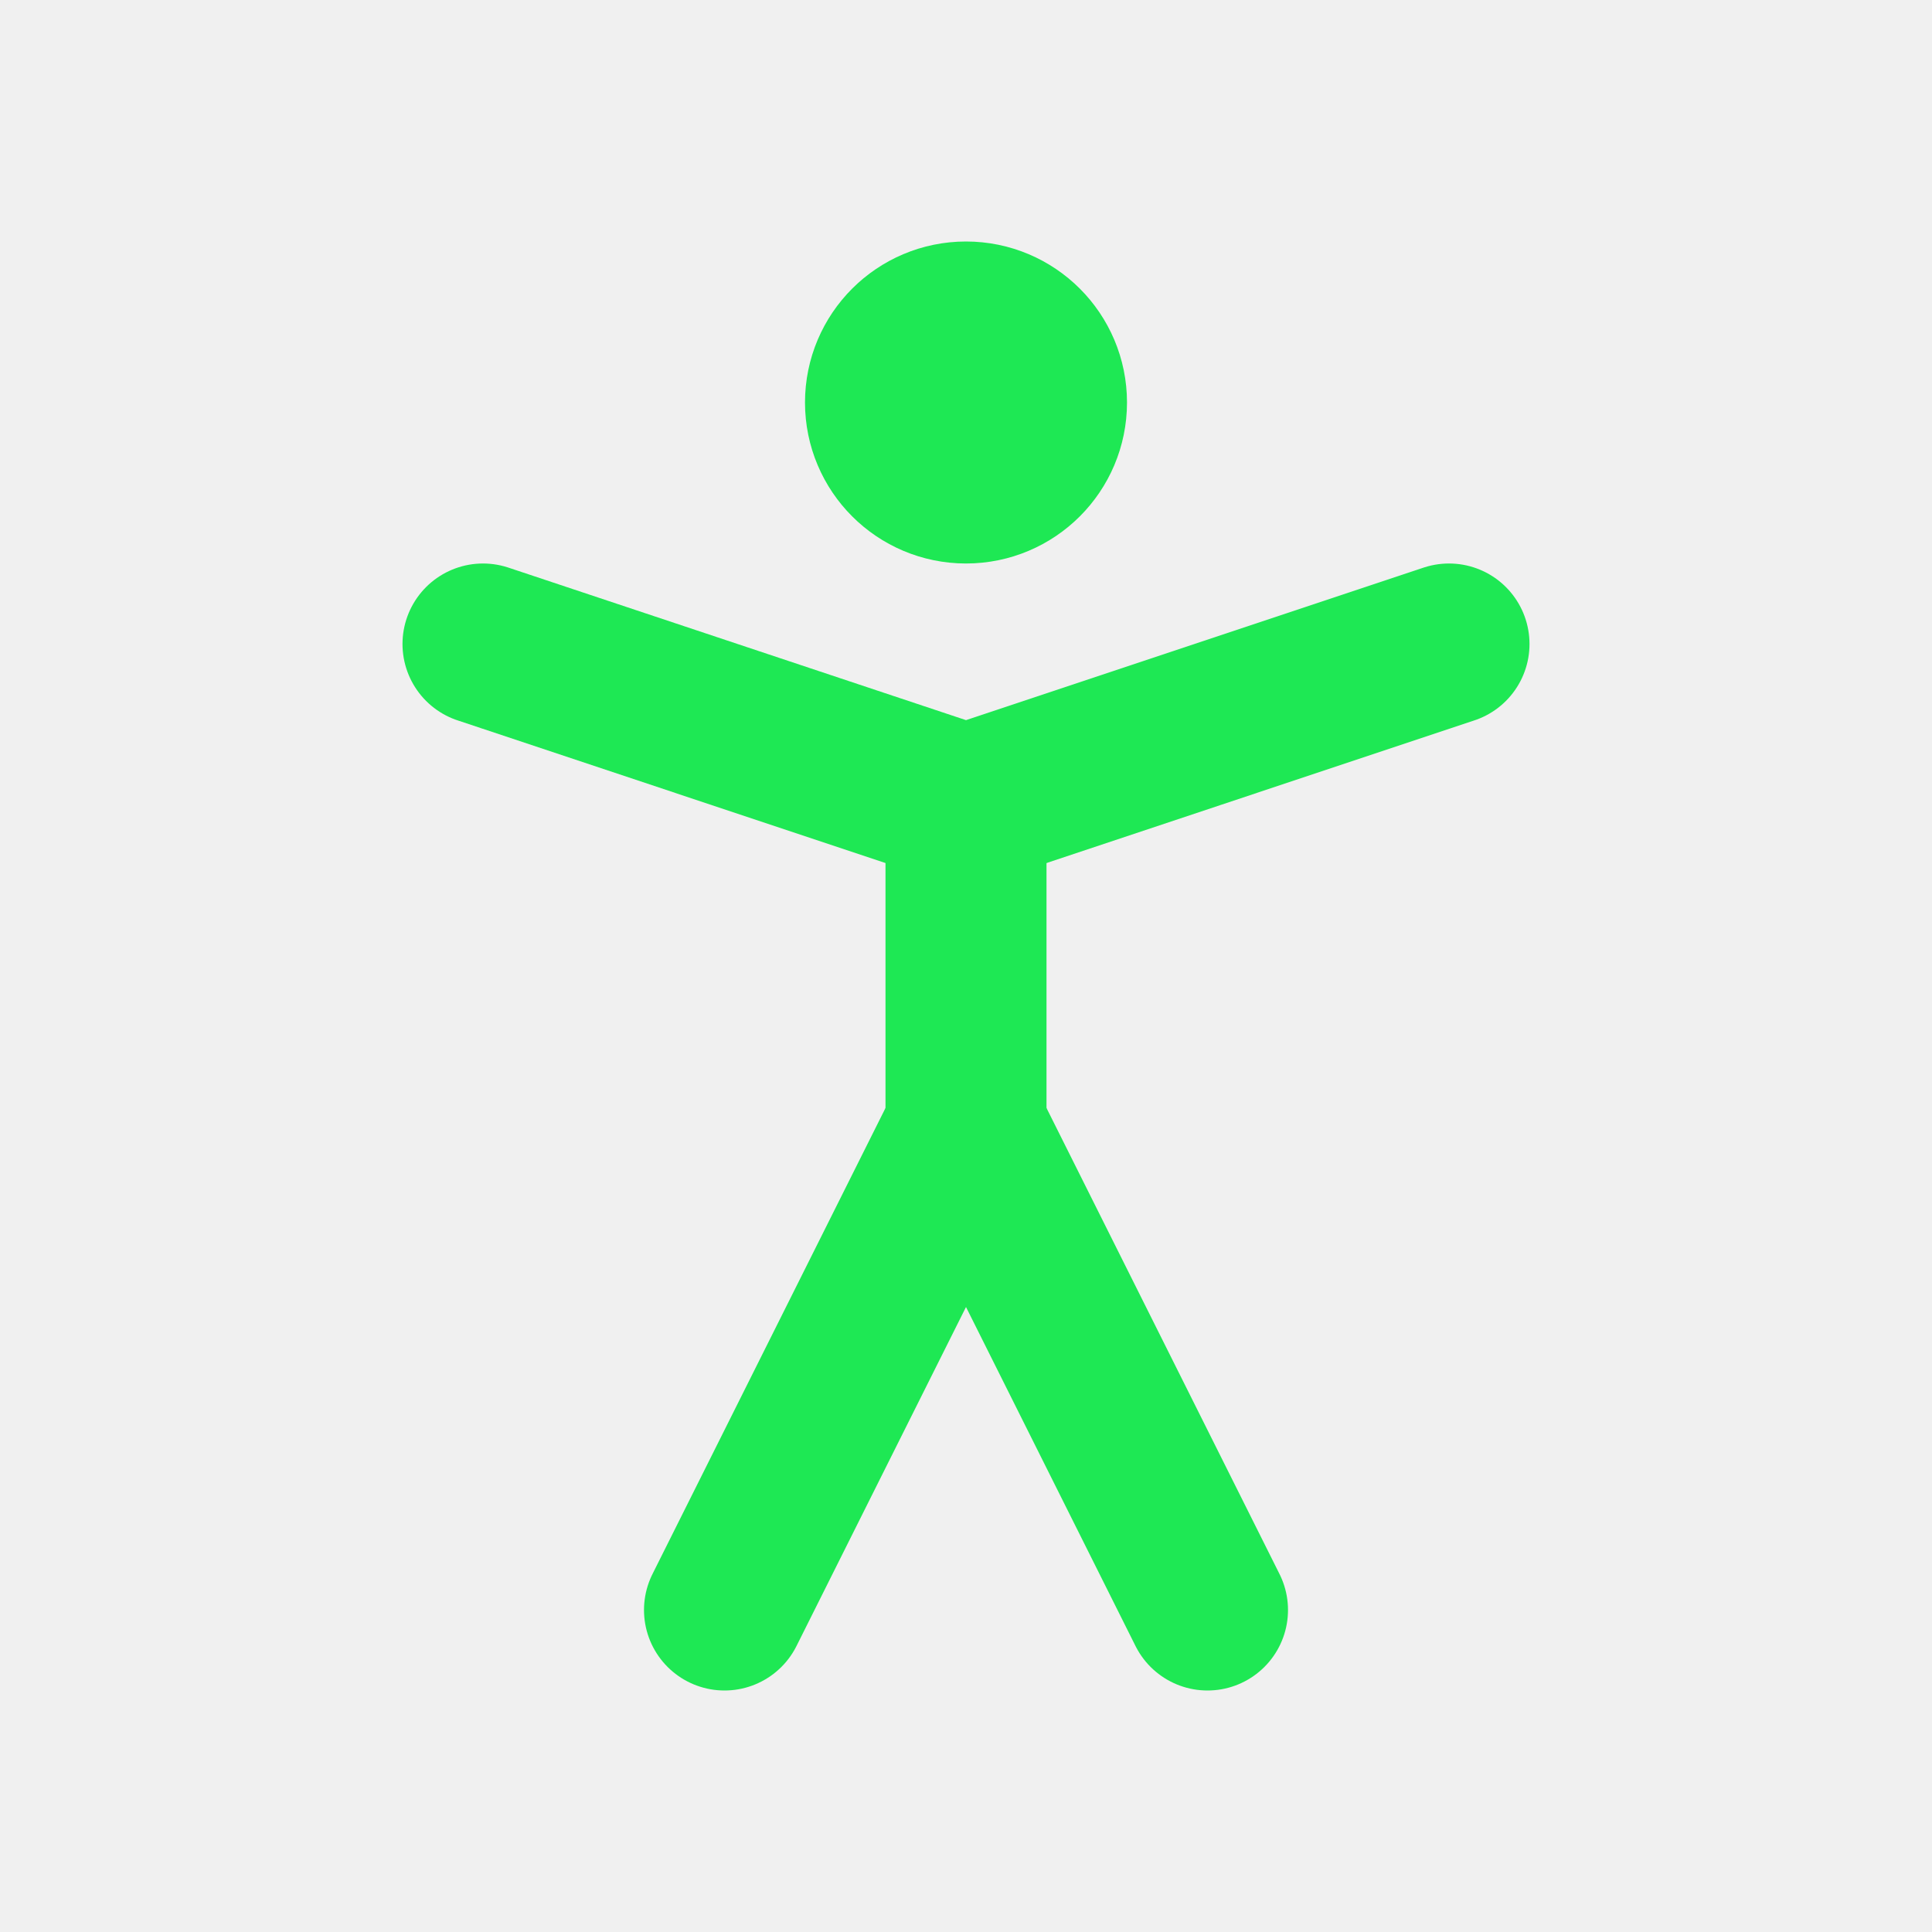
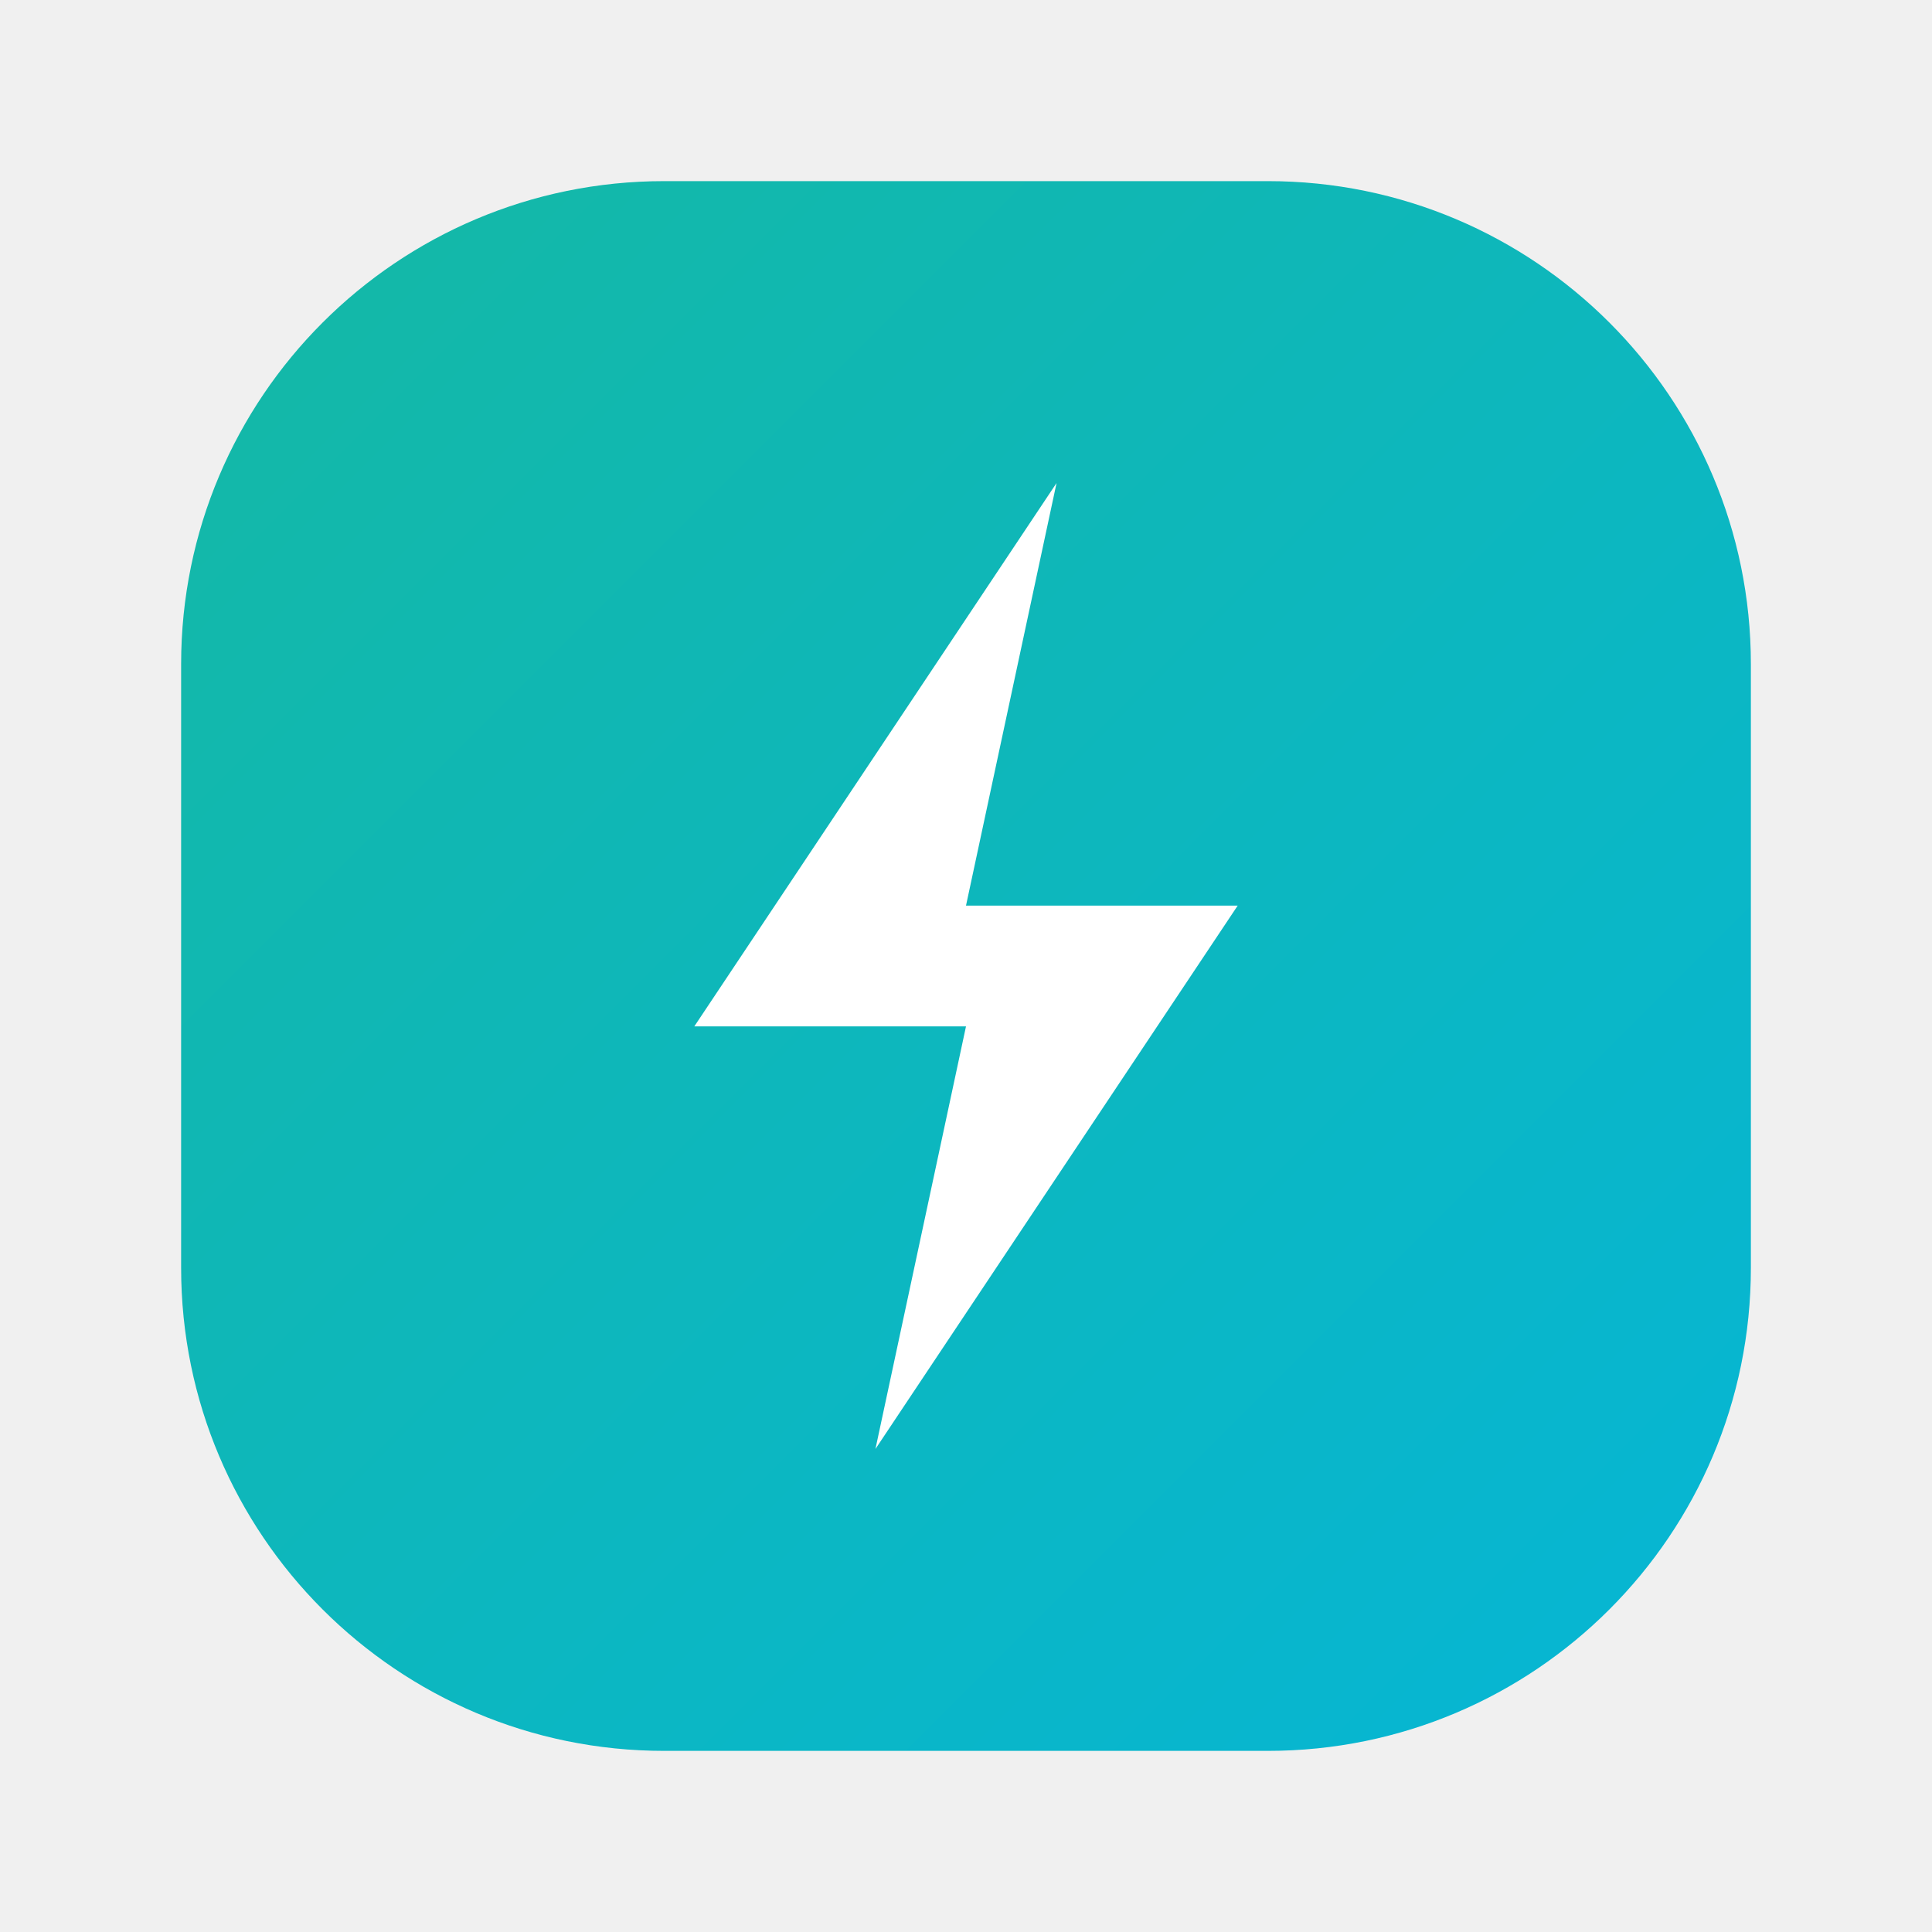
- <svg xmlns="http://www.w3.org/2000/svg" width="24px" height="24px" viewBox="0 0 24 24" fill="none" stroke="#1ee854" stroke-width="2" stroke-linecap="round" stroke-linejoin="round" class="lucide lucide-person-standing-icon lucide-person-standing" data-originalstrokecolor="#9b1fe8" transform="rotate(0) scale(1, 1)">
-   <circle cx="12" cy="5" r="1" />
-   <path d="m9 20 3-6 3 6" />
-   <path d="m6 8 6 2 6-2" />
-   <path d="M12 10v4" />
+ <svg xmlns="http://www.w3.org/2000/svg" width="64" height="64" viewBox="0 0 64 64" fill="none">
+   <defs>
+     <linearGradient id="bg" x1="8" y1="8" x2="56" y2="56" gradientUnits="userSpaceOnUse">
+       <stop offset="0" stop-color="#14B8A6" />
+       <stop offset="1" stop-color="#06B6D4" />
+     </linearGradient>
+   </defs>
+   <rect x="6" y="6" width="52" height="52" rx="16" fill="url(#bg)" />
+   <path d="M35 16L23 34H32L29 48L41 30H32L35 16Z" fill="white" />
</svg>
